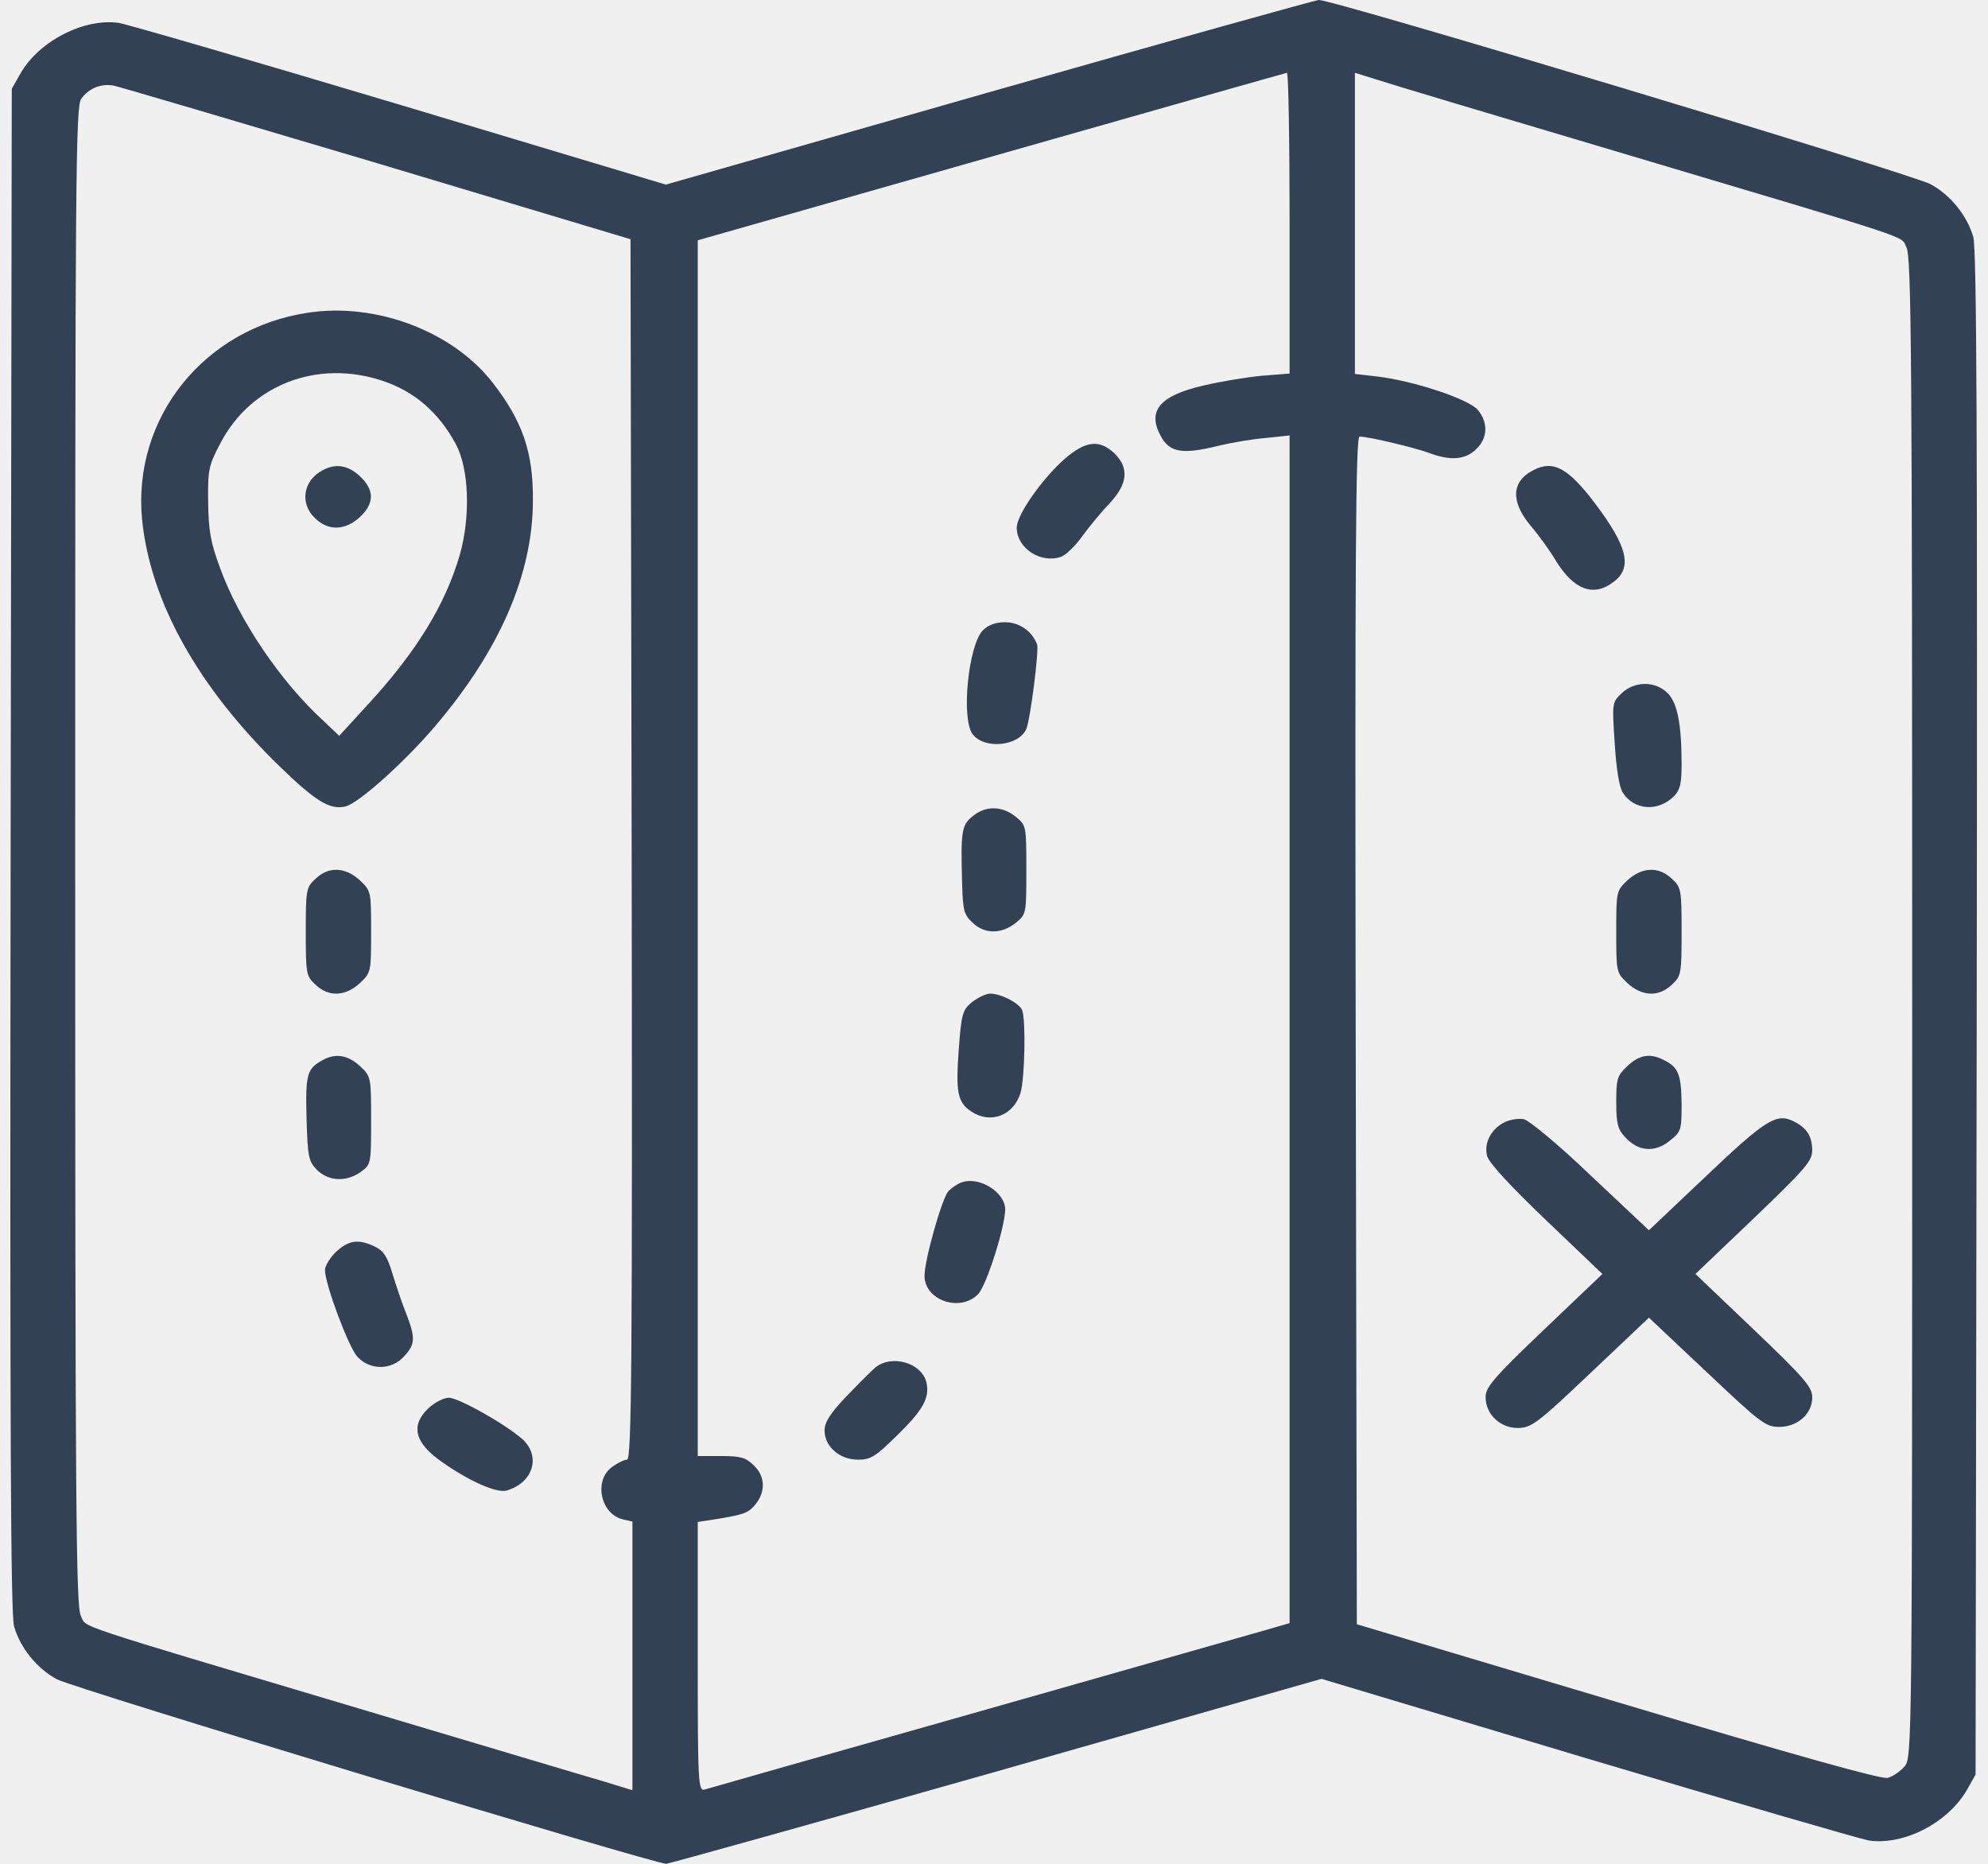
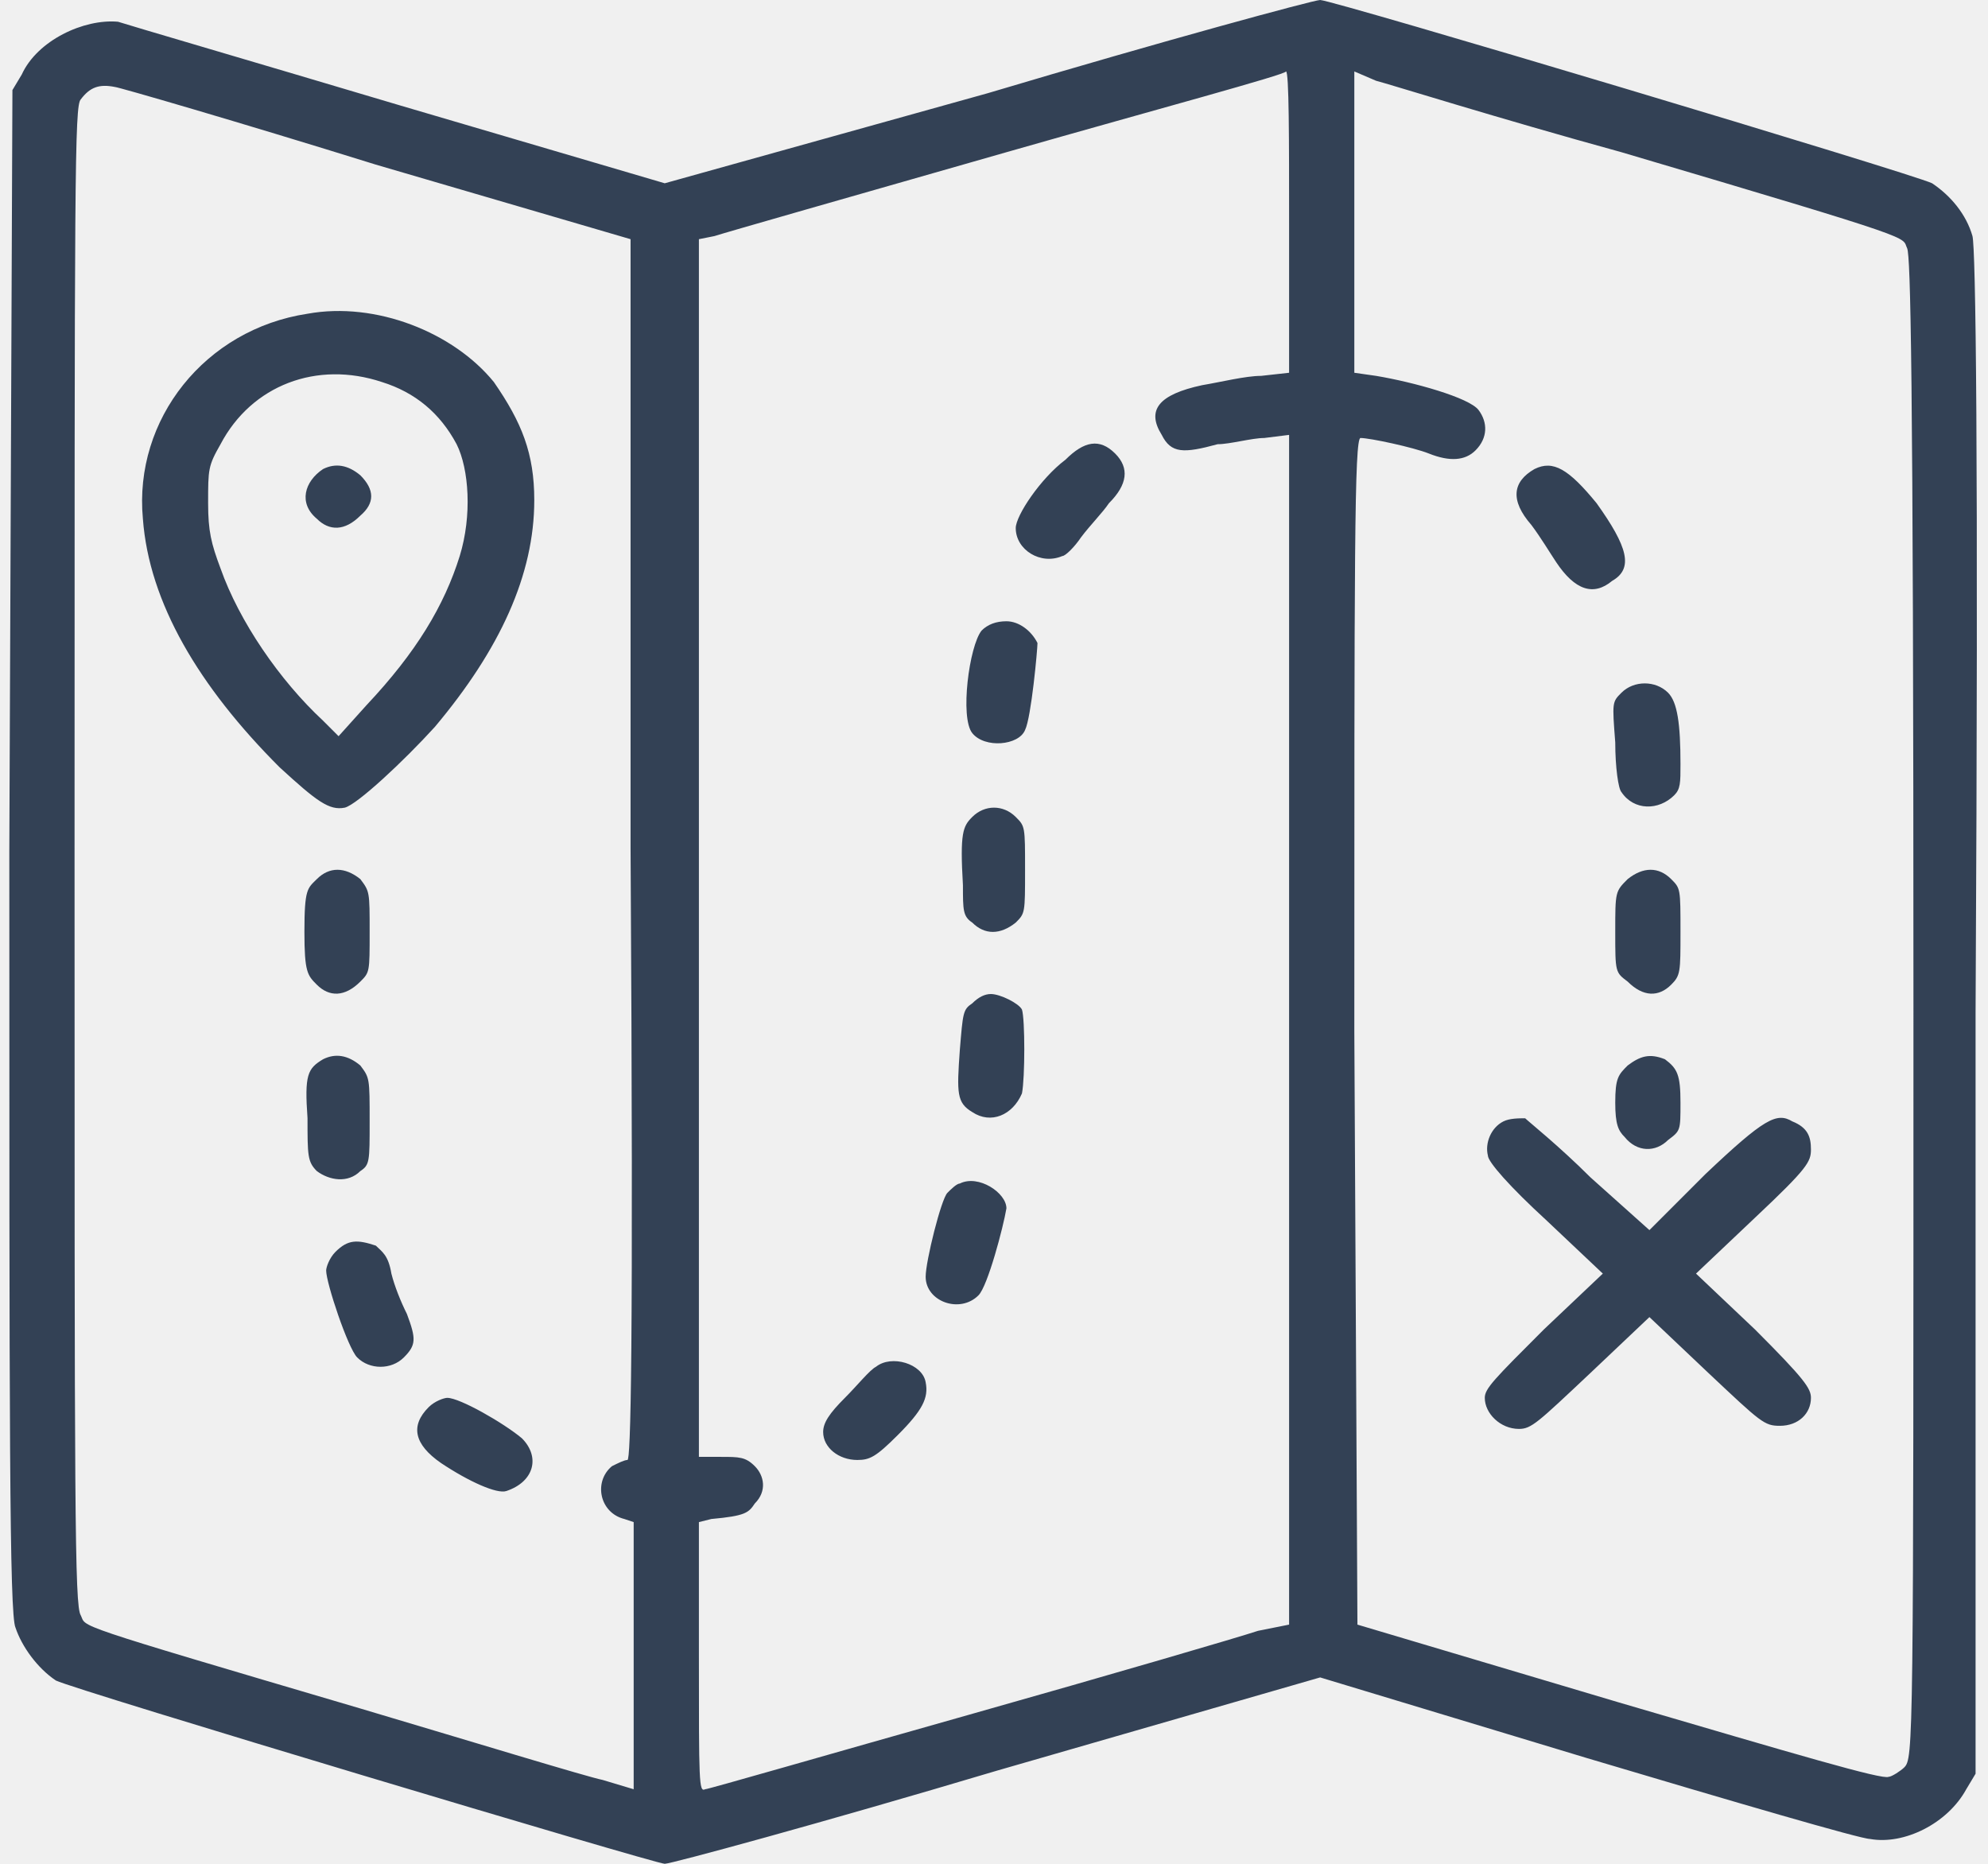
- <svg xmlns="http://www.w3.org/2000/svg" width="64" height="60" viewBox="0 0 64 60" fill="none">
-   <g clip-path="url(#clip0_18_341)">
-     <path fill-rule="evenodd" clip-rule="evenodd" d="M42.456 7.30505e-05C42.877 -0.023 61.559 5.603 62.153 5.931C62.784 6.271 63.328 6.939 63.526 7.63C63.637 8.017 63.662 14.112 63.637 32.631L63.6 57.128L63.328 57.609C62.722 58.675 61.299 59.414 60.161 59.25C59.901 59.203 55.818 58.019 51.105 56.613L42.543 54.046L32.101 57.023C26.36 58.652 21.56 59.988 21.449 60C21.053 60 2.359 54.35 1.827 54.057C1.196 53.718 0.651 53.049 0.453 52.358C0.342 51.971 0.317 45.876 0.342 27.357L0.379 2.86L0.651 2.379C1.245 1.325 2.705 0.574 3.831 0.738C4.103 0.785 8.186 1.969 12.887 3.376L21.436 5.943L31.817 2.977C37.532 1.348 42.32 0.012 42.456 7.30505e-05ZM41.43 2.344C41.368 2.356 37.322 3.505 32.423 4.899C27.523 6.294 23.28 7.502 22.995 7.584L22.463 7.736V46.873H23.206C23.837 46.873 24.01 46.919 24.257 47.166C24.641 47.517 24.653 48.021 24.319 48.431C24.084 48.713 23.96 48.76 22.933 48.924L22.463 48.994V53.331C22.463 57.41 22.476 57.667 22.686 57.609C22.797 57.574 26.633 56.484 31.186 55.194C35.751 53.893 39.932 52.709 40.502 52.545L41.516 52.252V14.018L40.737 14.101C40.304 14.136 39.636 14.253 39.24 14.347C38.064 14.64 37.656 14.569 37.371 14.042C36.926 13.233 37.322 12.741 38.733 12.413C39.277 12.284 40.13 12.143 40.625 12.096L41.516 12.026V7.185C41.516 4.513 41.479 2.333 41.43 2.344ZM44.337 2.567L43.619 2.344V12.038L44.337 12.12C45.512 12.26 47.282 12.846 47.578 13.198C47.913 13.608 47.9 14.112 47.517 14.464C47.17 14.804 46.688 14.839 46.007 14.581C45.525 14.405 44.052 14.054 43.768 14.054C43.644 14.054 43.619 17.91 43.644 33.171L43.681 52.288L52.069 54.796C57.872 56.531 60.557 57.281 60.767 57.234C60.928 57.199 61.175 57.023 61.311 56.87C61.559 56.578 61.559 56.331 61.559 32.432C61.559 11.358 61.534 8.252 61.373 7.959C61.163 7.572 61.955 7.83 52.156 4.911C48.247 3.751 44.721 2.696 44.337 2.567ZM3.658 2.755C3.249 2.684 2.866 2.837 2.618 3.176C2.433 3.411 2.421 5.591 2.421 27.568C2.421 48.631 2.445 51.737 2.606 52.03C2.816 52.416 2.062 52.17 11.576 55.007C15.349 56.132 18.875 57.187 19.407 57.339L20.36 57.632V48.982L20.051 48.912C19.333 48.736 19.11 47.669 19.692 47.236C19.878 47.095 20.1 46.99 20.187 46.99C20.335 46.99 20.36 43.895 20.335 27.345L20.298 7.701L12.133 5.251C7.642 3.915 3.831 2.79 3.658 2.755ZM35.874 14.593C36.357 15.062 36.307 15.577 35.726 16.198C35.466 16.468 35.07 16.949 34.848 17.253C34.625 17.57 34.316 17.863 34.167 17.922C33.511 18.156 32.732 17.652 32.732 16.984C32.732 16.574 33.549 15.413 34.279 14.769C34.947 14.194 35.392 14.136 35.874 14.593ZM32.361 20.031C32.819 20.031 33.227 20.324 33.388 20.746C33.45 20.945 33.177 23.126 33.041 23.466C32.794 24.028 31.68 24.134 31.309 23.63C30.938 23.126 31.173 20.77 31.643 20.289C31.829 20.113 32.052 20.031 32.361 20.031ZM32.695 26.29C33.041 26.572 33.041 26.583 33.041 28.002C33.041 29.42 33.041 29.432 32.695 29.713C32.237 30.076 31.693 30.076 31.309 29.701C31.037 29.455 31 29.303 30.975 28.506C30.926 26.783 30.95 26.56 31.309 26.279C31.73 25.927 32.262 25.939 32.695 26.29ZM31.878 31.987C32.225 31.987 32.806 32.291 32.905 32.514C33.029 32.831 32.992 34.706 32.856 35.175C32.633 35.913 31.891 36.195 31.272 35.784C30.827 35.491 30.765 35.163 30.864 33.803C30.95 32.62 30.988 32.514 31.297 32.256C31.482 32.116 31.742 31.987 31.878 31.987ZM32.361 38.937C32.349 39.523 31.755 41.399 31.482 41.668C30.901 42.254 29.763 41.856 29.763 41.071C29.763 40.566 30.32 38.586 30.53 38.351C30.616 38.258 30.79 38.129 30.938 38.07C31.507 37.847 32.361 38.375 32.361 38.937ZM29.825 44.505C29.936 45.009 29.713 45.396 28.86 46.228C28.179 46.896 28.031 46.99 27.622 46.99C27.029 46.99 26.546 46.568 26.546 46.052C26.546 45.782 26.719 45.513 27.239 44.962C27.622 44.563 28.043 44.142 28.179 44.024C28.711 43.591 29.676 43.872 29.825 44.505ZM51.352 16.21C52.404 17.605 52.564 18.285 51.933 18.742C51.302 19.223 50.672 18.988 50.102 18.074C49.917 17.757 49.558 17.253 49.286 16.937C48.618 16.14 48.655 15.495 49.372 15.132C50.003 14.804 50.486 15.062 51.352 16.21ZM53.69 22.317C53.999 22.633 54.136 23.302 54.136 24.614C54.136 25.224 54.086 25.435 53.888 25.634C53.381 26.138 52.614 26.091 52.243 25.517C52.131 25.353 52.032 24.743 51.983 23.934C51.896 22.633 51.896 22.61 52.206 22.317C52.626 21.918 53.294 21.918 53.69 22.317ZM53.826 28.295C54.123 28.564 54.136 28.646 54.136 29.994C54.136 31.342 54.123 31.424 53.826 31.694C53.406 32.104 52.861 32.081 52.391 31.647C52.032 31.307 52.032 31.284 52.032 29.994C52.032 28.705 52.032 28.681 52.391 28.341C52.861 27.908 53.406 27.884 53.826 28.295ZM53.554 34.12C54.037 34.354 54.123 34.589 54.136 35.526C54.136 36.394 54.123 36.429 53.74 36.734C53.27 37.109 52.738 37.074 52.317 36.605C52.082 36.359 52.032 36.171 52.032 35.491C52.032 34.73 52.057 34.636 52.391 34.319C52.775 33.956 53.121 33.897 53.554 34.12ZM49.063 36.031C49.236 36.077 50.177 36.851 51.228 37.859L53.084 39.605L54.94 37.847C56.845 36.042 57.191 35.819 57.748 36.101C58.169 36.312 58.33 36.57 58.342 37.015C58.342 37.378 58.157 37.589 56.462 39.219L54.581 41.012L56.462 42.805C58.107 44.376 58.342 44.657 58.342 44.985C58.342 45.513 57.872 45.935 57.278 45.935C56.845 45.935 56.684 45.818 54.952 44.177L53.084 42.419L51.216 44.188C49.496 45.818 49.311 45.958 48.877 45.97C48.308 45.982 47.826 45.536 47.826 44.974C47.826 44.657 48.086 44.352 49.706 42.805L51.587 41.012L49.781 39.289C48.605 38.164 47.937 37.437 47.875 37.214C47.764 36.792 48.011 36.335 48.444 36.124C48.618 36.042 48.89 35.995 49.063 36.031ZM15.869 12.331C16.822 13.561 17.168 14.558 17.156 16.105C17.156 18.472 16.092 20.934 14.001 23.384C13.036 24.52 11.539 25.868 11.118 25.962C10.623 26.079 10.165 25.798 9.015 24.684C6.367 22.118 4.833 19.352 4.573 16.714C4.264 13.456 6.565 10.572 9.906 10.068C12.108 9.729 14.582 10.666 15.869 12.331ZM7.097 14.265C6.714 14.991 6.689 15.12 6.701 16.163C6.714 17.078 6.775 17.453 7.085 18.285C7.691 19.961 9.027 21.93 10.376 23.172L10.92 23.688L11.823 22.704C13.419 20.969 14.335 19.469 14.805 17.851C15.151 16.632 15.102 15.073 14.669 14.288C14.124 13.28 13.345 12.6 12.318 12.26C10.215 11.557 8.075 12.389 7.097 14.265ZM11.588 15.331C12.058 15.777 12.058 16.198 11.588 16.644C11.118 17.078 10.574 17.101 10.153 16.691C9.633 16.21 9.757 15.46 10.4 15.132C10.821 14.909 11.205 14.979 11.588 15.331ZM11.588 28.341C11.947 28.681 11.947 28.705 11.947 29.994C11.947 31.284 11.947 31.307 11.588 31.647C11.118 32.081 10.574 32.104 10.153 31.694C9.856 31.424 9.844 31.342 9.844 29.994C9.844 28.646 9.856 28.564 10.153 28.295C10.574 27.884 11.118 27.908 11.588 28.341ZM11.588 34.319C11.947 34.659 11.947 34.671 11.947 36.077C11.947 37.449 11.947 37.484 11.625 37.718C11.168 38.058 10.574 38.035 10.203 37.66C9.93 37.378 9.906 37.249 9.868 35.995C9.831 34.565 9.881 34.401 10.4 34.12C10.809 33.897 11.205 33.968 11.588 34.319ZM12.071 40.133C12.343 40.262 12.467 40.449 12.627 40.977C12.739 41.352 12.937 41.938 13.073 42.278C13.382 43.075 13.37 43.274 13.011 43.661C12.603 44.118 11.91 44.118 11.502 43.673C11.217 43.356 10.462 41.34 10.462 40.883C10.462 40.754 10.623 40.484 10.821 40.297C11.229 39.922 11.539 39.875 12.071 40.133ZM14.446 44.997C14.768 44.997 16.24 45.829 16.809 46.322C17.428 46.873 17.168 47.74 16.302 47.986C15.98 48.068 15.102 47.681 14.223 47.06C13.345 46.45 13.209 45.888 13.79 45.337C13.988 45.15 14.285 44.997 14.446 44.997Z" fill="#334155" />
-   </g>
-   <defs>
-     <clipPath id="clip0_18_341">
-       <rect width="63.313" height="60" fill="white" transform="translate(0.333252)" />
-     </clipPath>
-   </defs>
+ <svg xmlns="http://www.w3.org/2000/svg" version="1.2" viewBox="0 0 64 60" width="64" height="60">
+   <path fill="#334155" fill-rule="evenodd" d="m42.5 0c0.4 0 19.1 5.6 19.7 5.9 0.6 0.4 1.1 1 1.3 1.7 0.1 0.4 0.2 6.5 0.1 25v24.5l-0.3 0.5c-0.6 1.1-2 1.8-3.1 1.6-0.3 0-4.4-1.2-9.1-2.6l-8.6-2.6-10.4 3c-5.7 1.7-10.5 3-10.7 3-0.3 0-19-5.6-19.6-5.9-0.6-0.4-1.1-1.1-1.3-1.7-0.2-0.4-0.2-6.5-0.2-25l0.1-24.5 0.3-0.5c0.5-1.1 2-1.8 3.1-1.7 0.3 0.1 4.4 1.3 9.1 2.7l8.5 2.5 10.4-2.9c5.7-1.7 10.5-3 10.7-3zm-1.1 2.3c0 0.1-4.1 1.2-9 2.6-4.9 1.4-9.1 2.6-9.4 2.7l-0.5 0.1v39.2h0.7c0.6 0 0.8 0 1.1 0.3 0.3 0.3 0.4 0.8 0 1.2-0.2 0.3-0.3 0.4-1.4 0.5l-0.4 0.1v4.3c0 4.1 0 4.4 0.2 4.3 0.1 0 3.9-1.1 8.5-2.4 4.6-1.3 8.7-2.5 9.3-2.7l1-0.2v-38.3l-0.8 0.1c-0.4 0-1.1 0.2-1.5 0.2-1.1 0.3-1.5 0.3-1.8-0.3-0.5-0.8-0.1-1.3 1.3-1.6 0.6-0.1 1.4-0.3 1.9-0.3l0.9-0.1v-4.8c0-2.7 0-4.9-0.1-4.9zm2.9 0.3l-0.7-0.3v9.7l0.7 0.1c1.2 0.2 3 0.7 3.3 1.1 0.3 0.4 0.3 0.9-0.1 1.3q-0.5 0.5-1.5 0.1c-0.5-0.2-1.9-0.5-2.2-0.5-0.2 0-0.2 3.8-0.2 19.1l0.1 19.1 8.4 2.5c5.8 1.7 8.5 2.5 8.7 2.4 0.1 0 0.4-0.2 0.5-0.3 0.3-0.3 0.3-0.6 0.3-24.5 0-21-0.1-24.1-0.2-24.4-0.2-0.4 0.6-0.2-9.2-3.1-4-1.1-7.5-2.2-7.9-2.3zm-40.6 0.2c-0.5-0.1-0.8 0-1.1 0.4-0.2 0.2-0.2 2.4-0.2 24.4 0 21 0 24.1 0.2 24.4 0.2 0.4-0.5 0.2 9 3 3.7 1.1 7.3 2.2 7.8 2.3l1 0.3v-8.6l-0.3-0.1c-0.8-0.2-1-1.2-0.4-1.7 0.2-0.1 0.4-0.2 0.5-0.2 0.1 0 0.2-3.1 0.1-19.7v-19.6l-8.2-2.4c-4.5-1.4-8.3-2.5-8.4-2.5zm32.2 11.8q0.7 0.7-0.2 1.6c-0.2 0.3-0.6 0.7-0.9 1.1-0.2 0.3-0.5 0.6-0.6 0.6-0.7 0.3-1.5-0.2-1.5-0.9 0-0.4 0.8-1.6 1.6-2.2 0.6-0.6 1.1-0.7 1.6-0.2zm-3.5 5.4c0.4 0 0.8 0.3 1 0.7 0 0.2-0.2 2.4-0.4 2.8-0.2 0.5-1.3 0.6-1.7 0.1-0.4-0.5-0.1-2.8 0.3-3.3q0.3-0.3 0.8-0.3zm0.3 6.3c0.3 0.3 0.3 0.3 0.3 1.7 0 1.4 0 1.4-0.3 1.7-0.5 0.4-1 0.4-1.4 0-0.3-0.2-0.3-0.4-0.3-1.2-0.1-1.7 0-1.9 0.3-2.2 0.4-0.4 1-0.4 1.4 0zm-0.8 5.7c0.3 0 0.9 0.3 1 0.5 0.1 0.3 0.1 2.2 0 2.7-0.3 0.7-1 1-1.6 0.6-0.5-0.3-0.5-0.6-0.4-2 0.1-1.2 0.1-1.3 0.4-1.5 0.2-0.2 0.4-0.3 0.6-0.3zm0.5 6.9c-0.1 0.6-0.6 2.5-0.9 2.8-0.6 0.6-1.7 0.2-1.7-0.6 0-0.5 0.5-2.5 0.7-2.7 0.1-0.1 0.3-0.3 0.4-0.3 0.6-0.3 1.5 0.3 1.5 0.8zm-2.6 5.6c0.1 0.5-0.1 0.9-0.9 1.7-0.7 0.7-0.9 0.8-1.3 0.8-0.6 0-1.1-0.4-1.1-0.9 0-0.3 0.2-0.6 0.7-1.1 0.4-0.4 0.8-0.9 1-1 0.5-0.4 1.5-0.1 1.6 0.5zm21.6-28.3c1 1.4 1.2 2.1 0.5 2.5-0.6 0.5-1.2 0.3-1.8-0.6-0.2-0.3-0.5-0.8-0.8-1.2-0.7-0.8-0.6-1.4 0.1-1.8 0.6-0.3 1.1 0 2 1.1zm2.3 6.1c0.3 0.3 0.4 1 0.4 2.3 0 0.6 0 0.8-0.2 1-0.5 0.5-1.3 0.5-1.7-0.1-0.1-0.1-0.2-0.8-0.2-1.6-0.1-1.3-0.1-1.3 0.2-1.6 0.4-0.4 1.1-0.4 1.5 0zm0.1 6c0.3 0.3 0.3 0.3 0.3 1.7 0 1.3 0 1.4-0.3 1.7-0.4 0.4-0.9 0.4-1.4-0.1-0.4-0.3-0.4-0.3-0.4-1.6 0-1.3 0-1.3 0.4-1.7 0.5-0.4 1-0.4 1.4 0zm-0.2 5.8c0.4 0.3 0.5 0.5 0.5 1.4 0 0.9 0 0.9-0.4 1.2-0.4 0.4-1 0.4-1.4-0.1-0.2-0.2-0.3-0.4-0.3-1.1 0-0.8 0.1-0.9 0.4-1.2 0.4-0.3 0.7-0.4 1.2-0.2zm-4.5 1.9c0.1 0.1 1.1 0.9 2.1 1.9l1.9 1.7 1.8-1.8c1.9-1.8 2.3-2 2.8-1.7 0.5 0.2 0.6 0.5 0.6 0.9 0 0.4-0.1 0.6-1.8 2.2l-1.9 1.8 1.9 1.8c1.6 1.6 1.8 1.9 1.8 2.2 0 0.5-0.4 0.9-1 0.9-0.5 0-0.6-0.1-2.3-1.7l-1.9-1.8-1.9 1.8c-1.7 1.6-1.9 1.8-2.3 1.8-0.6 0-1.1-0.5-1.1-1 0-0.3 0.3-0.6 1.9-2.2l1.9-1.8-1.8-1.7c-1.2-1.1-1.9-1.9-1.9-2.1-0.1-0.4 0.1-0.9 0.5-1.1 0.2-0.1 0.5-0.1 0.7-0.1zm-33.2-23.7c0.9 1.3 1.3 2.3 1.3 3.8 0 2.4-1.1 4.8-3.2 7.3-1 1.1-2.5 2.5-2.9 2.6-0.5 0.1-0.9-0.2-2.1-1.3-2.6-2.6-4.2-5.3-4.4-8-0.3-3.2 2-6.1 5.3-6.6 2.2-0.4 4.7 0.6 6 2.2zm-8.8 2c-0.4 0.7-0.4 0.8-0.4 1.9 0 0.9 0.1 1.3 0.4 2.1 0.6 1.7 1.9 3.6 3.3 4.9l0.5 0.5 0.9-1c1.6-1.7 2.5-3.2 3-4.8 0.4-1.3 0.3-2.8-0.1-3.6q-0.8-1.5-2.4-2c-2.1-0.7-4.2 0.1-5.2 2zm4.5 1q0.7 0.7 0 1.3c-0.5 0.5-1 0.5-1.4 0.1-0.6-0.5-0.4-1.2 0.2-1.6q0.6-0.3 1.2 0.2zm0 13c0.3 0.4 0.3 0.4 0.3 1.7 0 1.3 0 1.3-0.3 1.6-0.5 0.5-1 0.5-1.4 0.1-0.3-0.3-0.4-0.4-0.4-1.7 0-1.4 0.1-1.4 0.4-1.7 0.4-0.4 0.9-0.4 1.4 0zm0 6c0.3 0.4 0.3 0.4 0.3 1.8 0 1.3 0 1.4-0.3 1.6-0.4 0.4-1 0.3-1.4 0-0.3-0.3-0.3-0.5-0.3-1.7-0.1-1.4 0-1.6 0.5-1.9q0.6-0.3 1.2 0.2zm0.5 5.8c0.2 0.2 0.4 0.3 0.5 0.9 0.1 0.4 0.3 0.9 0.5 1.3 0.3 0.8 0.3 1-0.1 1.4-0.4 0.4-1.1 0.4-1.5 0-0.3-0.3-1-2.4-1-2.8 0-0.1 0.1-0.4 0.3-0.6 0.4-0.4 0.7-0.4 1.3-0.2zm2.3 4.9c0.4 0 1.8 0.8 2.4 1.3 0.6 0.6 0.4 1.4-0.5 1.7-0.3 0.1-1.2-0.3-2.1-0.9q-1.3-0.9-0.4-1.8c0.2-0.2 0.5-0.3 0.6-0.3z" />
</svg>
